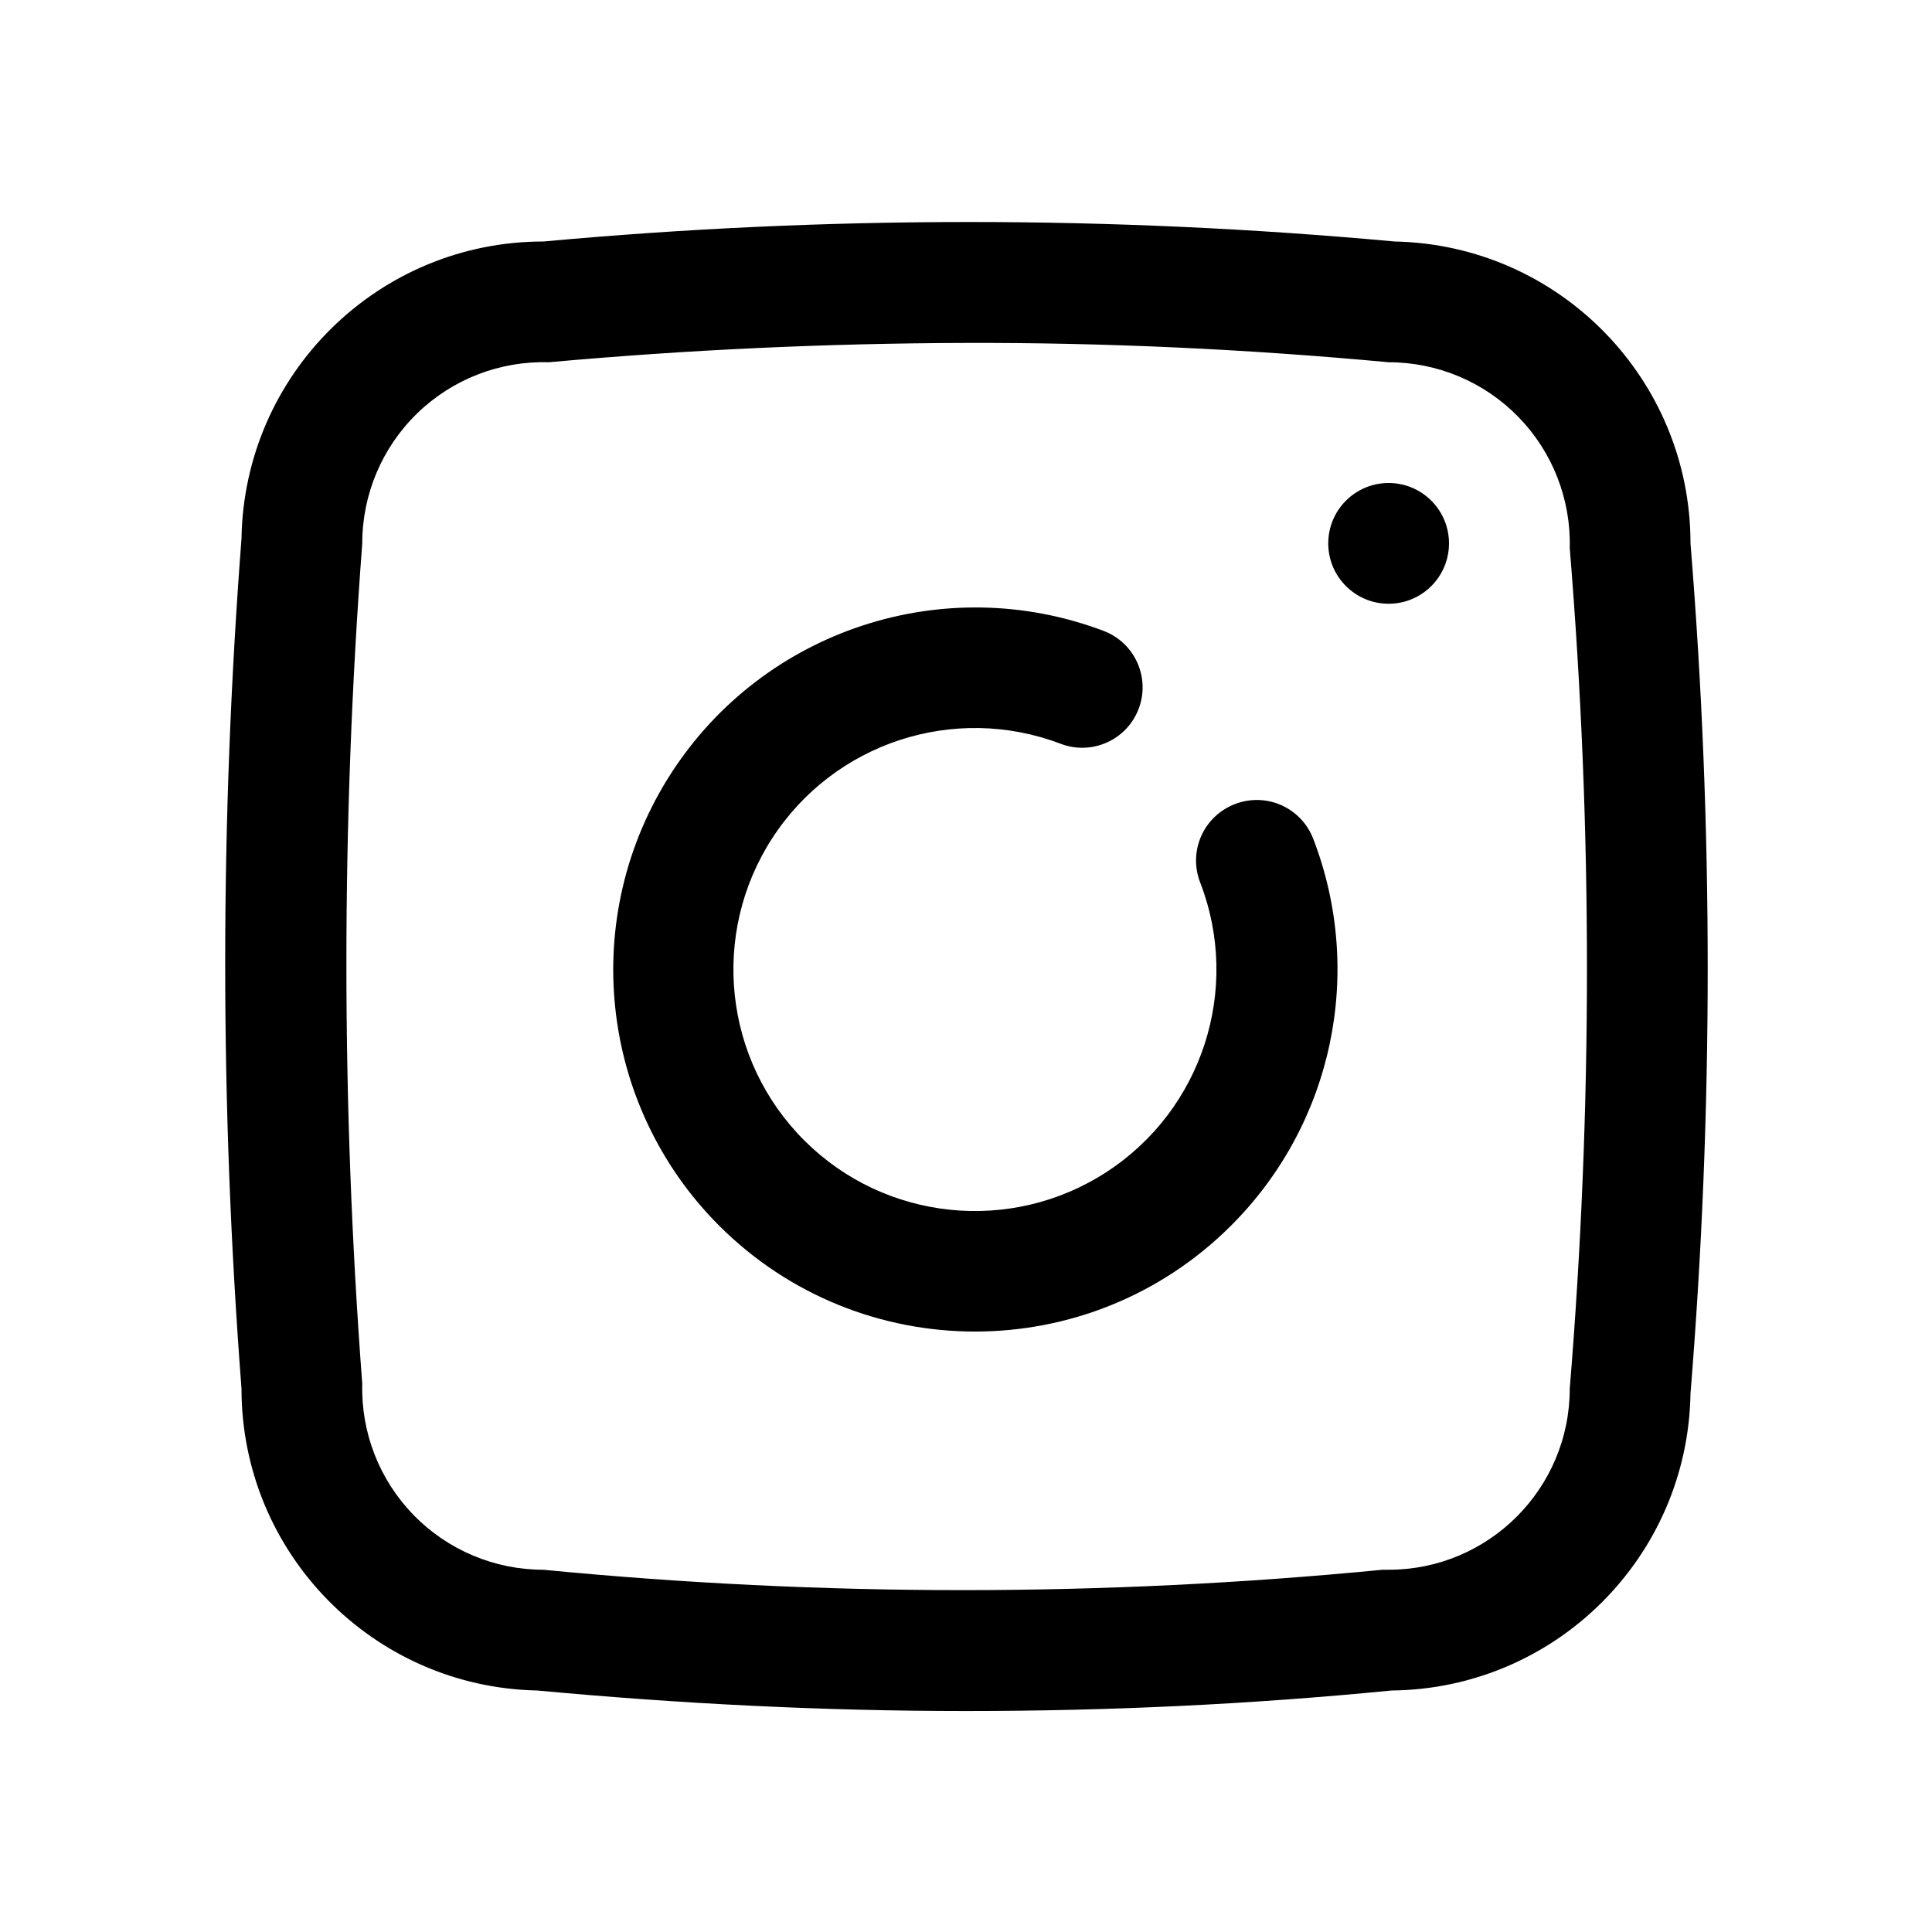
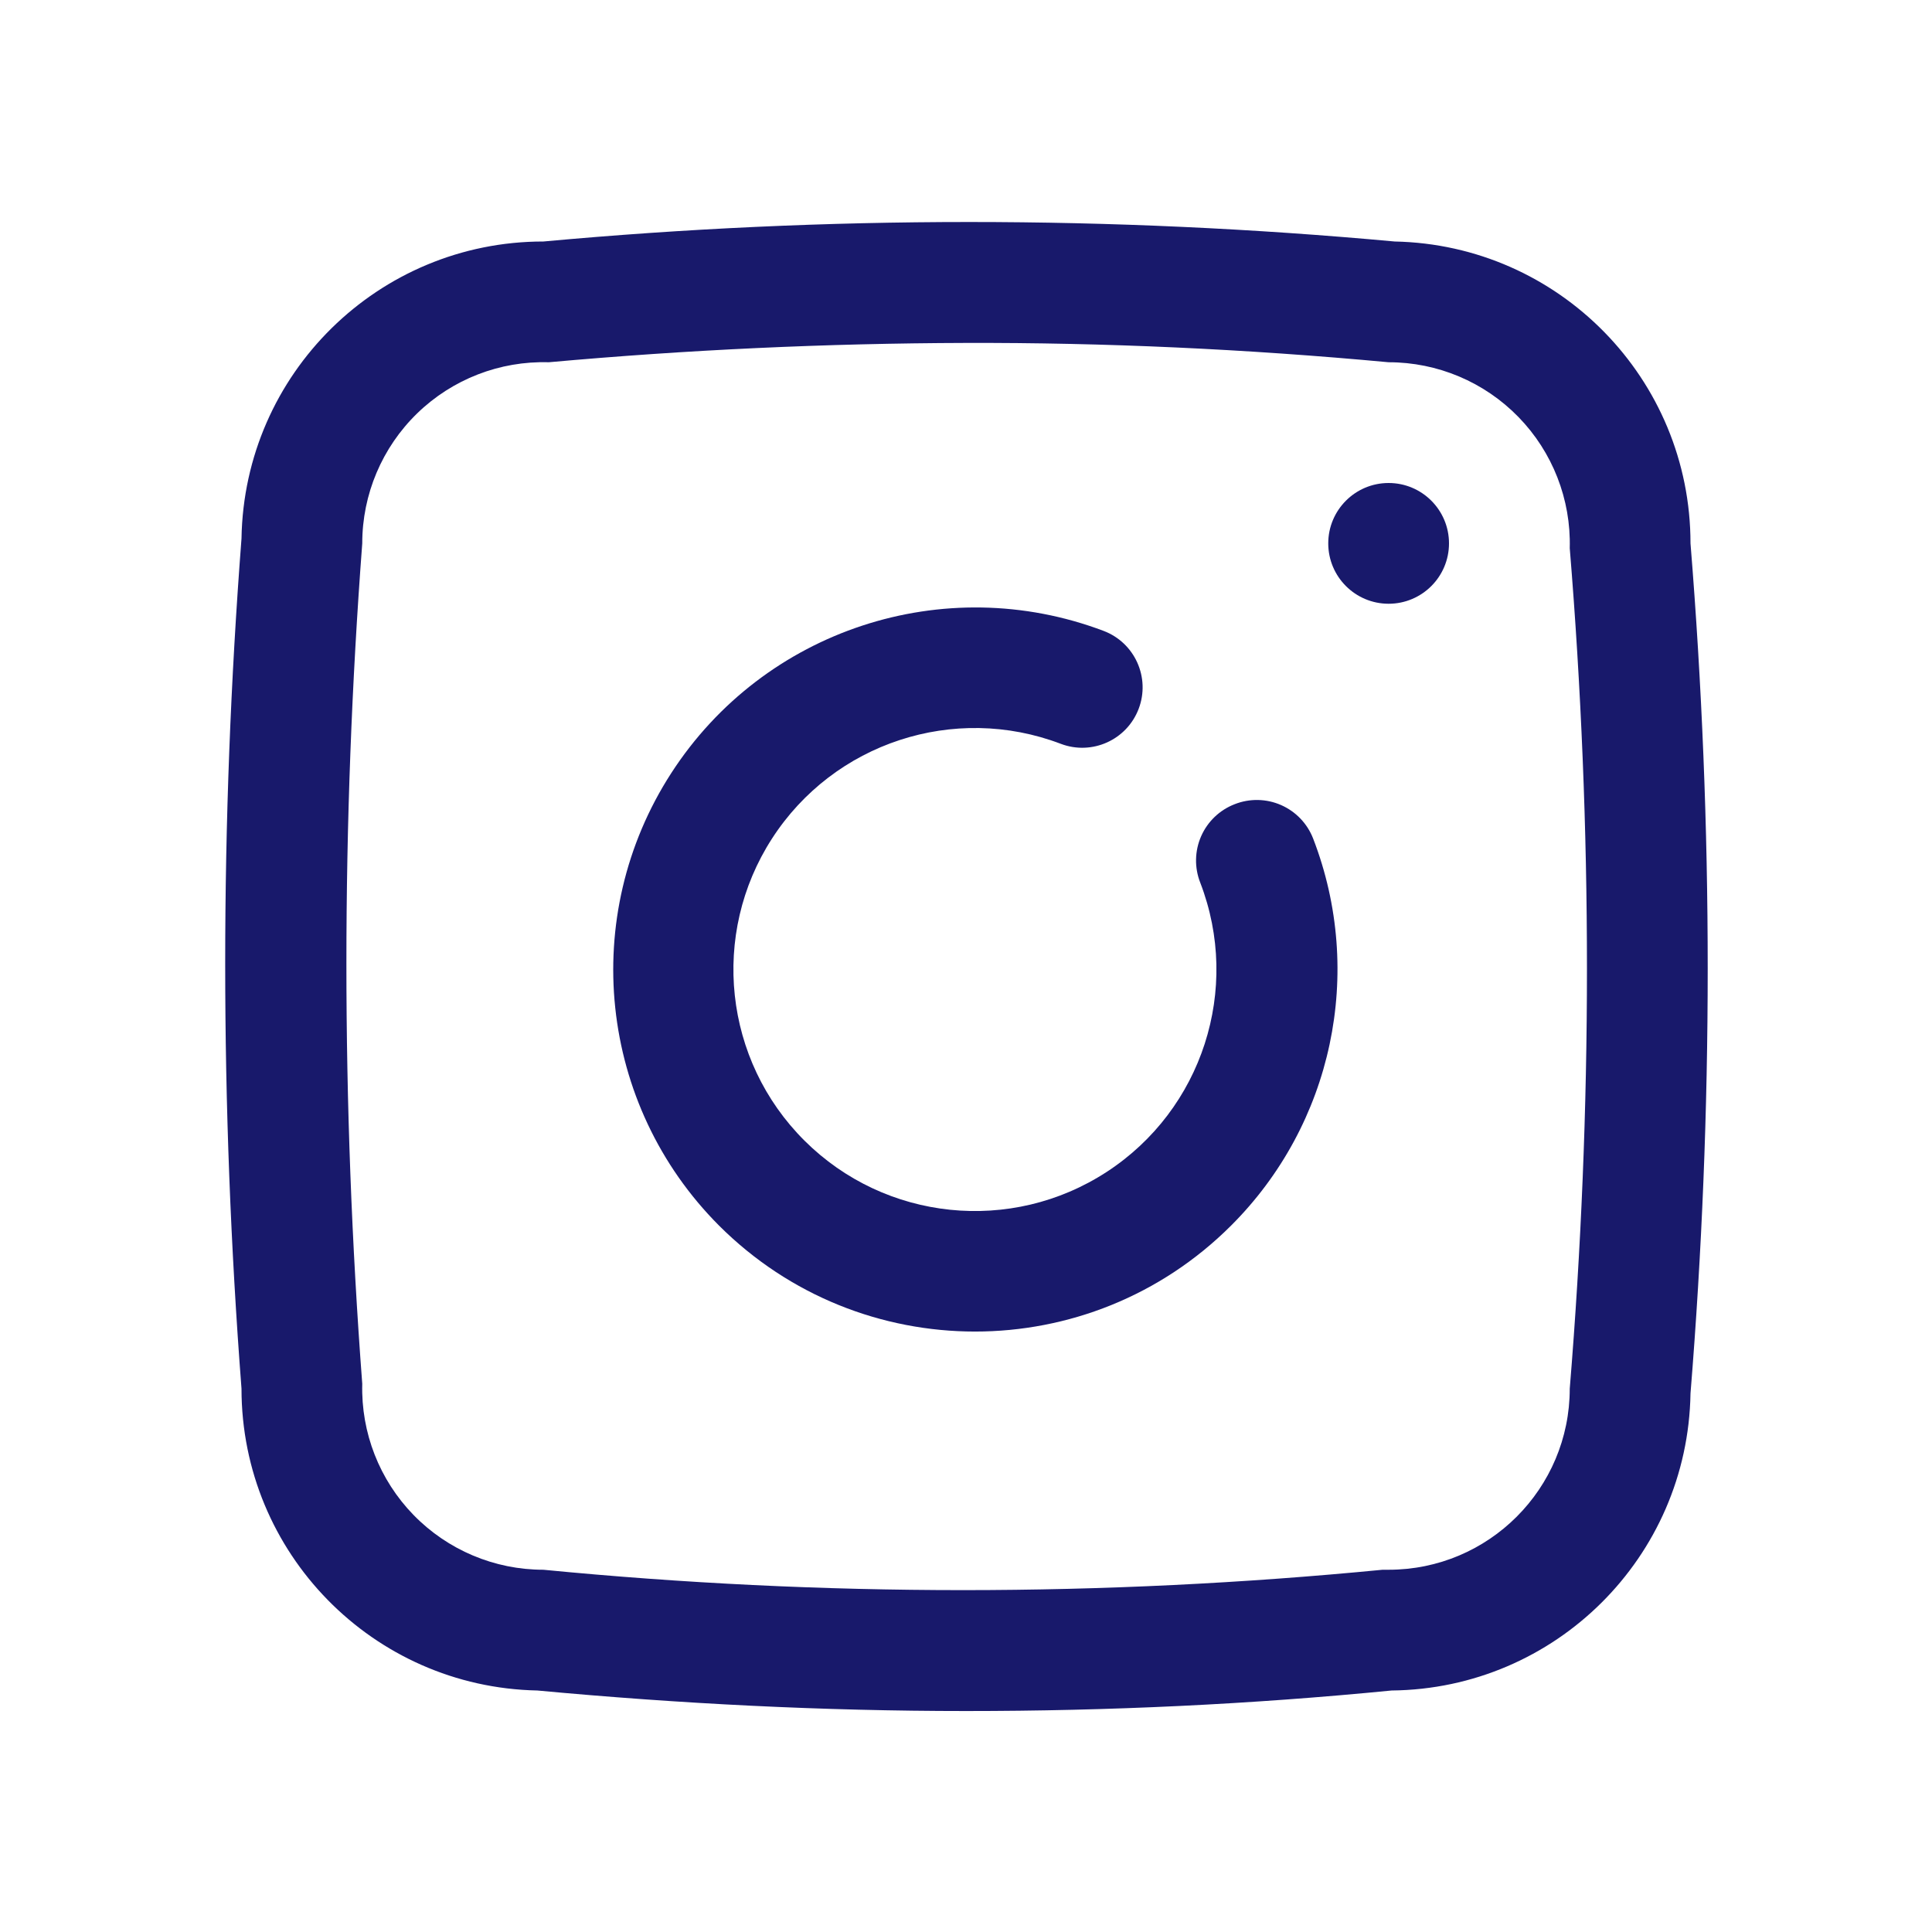
<svg xmlns="http://www.w3.org/2000/svg" viewBox="0 0 32 32">
  <g data-name="ig instagram insta photo" id="ig_instagram_insta_photo">
-     <path d="M20.45,13.32a1,1,0,0,0-.57,1.3,4,4,0,1,1-2.31-2.3,1,1,0,1,0,.71-1.87,6,6,0,0,0-6.37,9.85,6,6,0,0,0,8.48,0,6,6,0,0,0,1.36-6.41A1,1,0,0,0,20.45,13.32Z" />
-     <circle cx="23" cy="9" r="1" />
-     <path d="M28,9a5,5,0,0,0-4.9-5h0A77.11,77.11,0,0,0,9,4,5,5,0,0,0,4,8.92,91.91,91.91,0,0,0,4,23a5,5,0,0,0,4.9,5h0c2.36.22,4.73.34,7.1.34s4.71-.11,7.05-.34A5,5,0,0,0,28,23.08,87.09,87.09,0,0,0,28,9ZM26,23a3,3,0,0,1-3,3h-.1A71.73,71.73,0,0,1,9,26a3,3,0,0,1-3-3.08A92.4,92.4,0,0,1,6,9,3,3,0,0,1,9.09,6q3.44-.31,6.9-.32T23,6a3,3,0,0,1,3,3.08A85.13,85.13,0,0,1,26,23Z" />
+     <path fill="#18196b" d="M20.45,13.32a1,1,0,0,0-.57,1.3,4,4,0,1,1-2.31-2.3,1,1,0,1,0,.71-1.87,6,6,0,0,0-6.37,9.85,6,6,0,0,0,8.48,0,6,6,0,0,0,1.36-6.41A1,1,0,0,0,20.45,13.32Z" />
+     <circle fill="#18196b" cx="23" cy="9" r="1" />
+     <path fill="#18196b" d="M28,9a5,5,0,0,0-4.9-5h0A77.11,77.11,0,0,0,9,4,5,5,0,0,0,4,8.92,91.91,91.91,0,0,0,4,23a5,5,0,0,0,4.9,5h0c2.36.22,4.73.34,7.1.34s4.71-.11,7.05-.34A5,5,0,0,0,28,23.08,87.09,87.09,0,0,0,28,9ZM26,23a3,3,0,0,1-3,3h-.1A71.73,71.73,0,0,1,9,26a3,3,0,0,1-3-3.08A92.4,92.4,0,0,1,6,9,3,3,0,0,1,9.09,6q3.44-.31,6.9-.32T23,6a3,3,0,0,1,3,3.08A85.13,85.13,0,0,1,26,23Z" />
  </g>
</svg>
